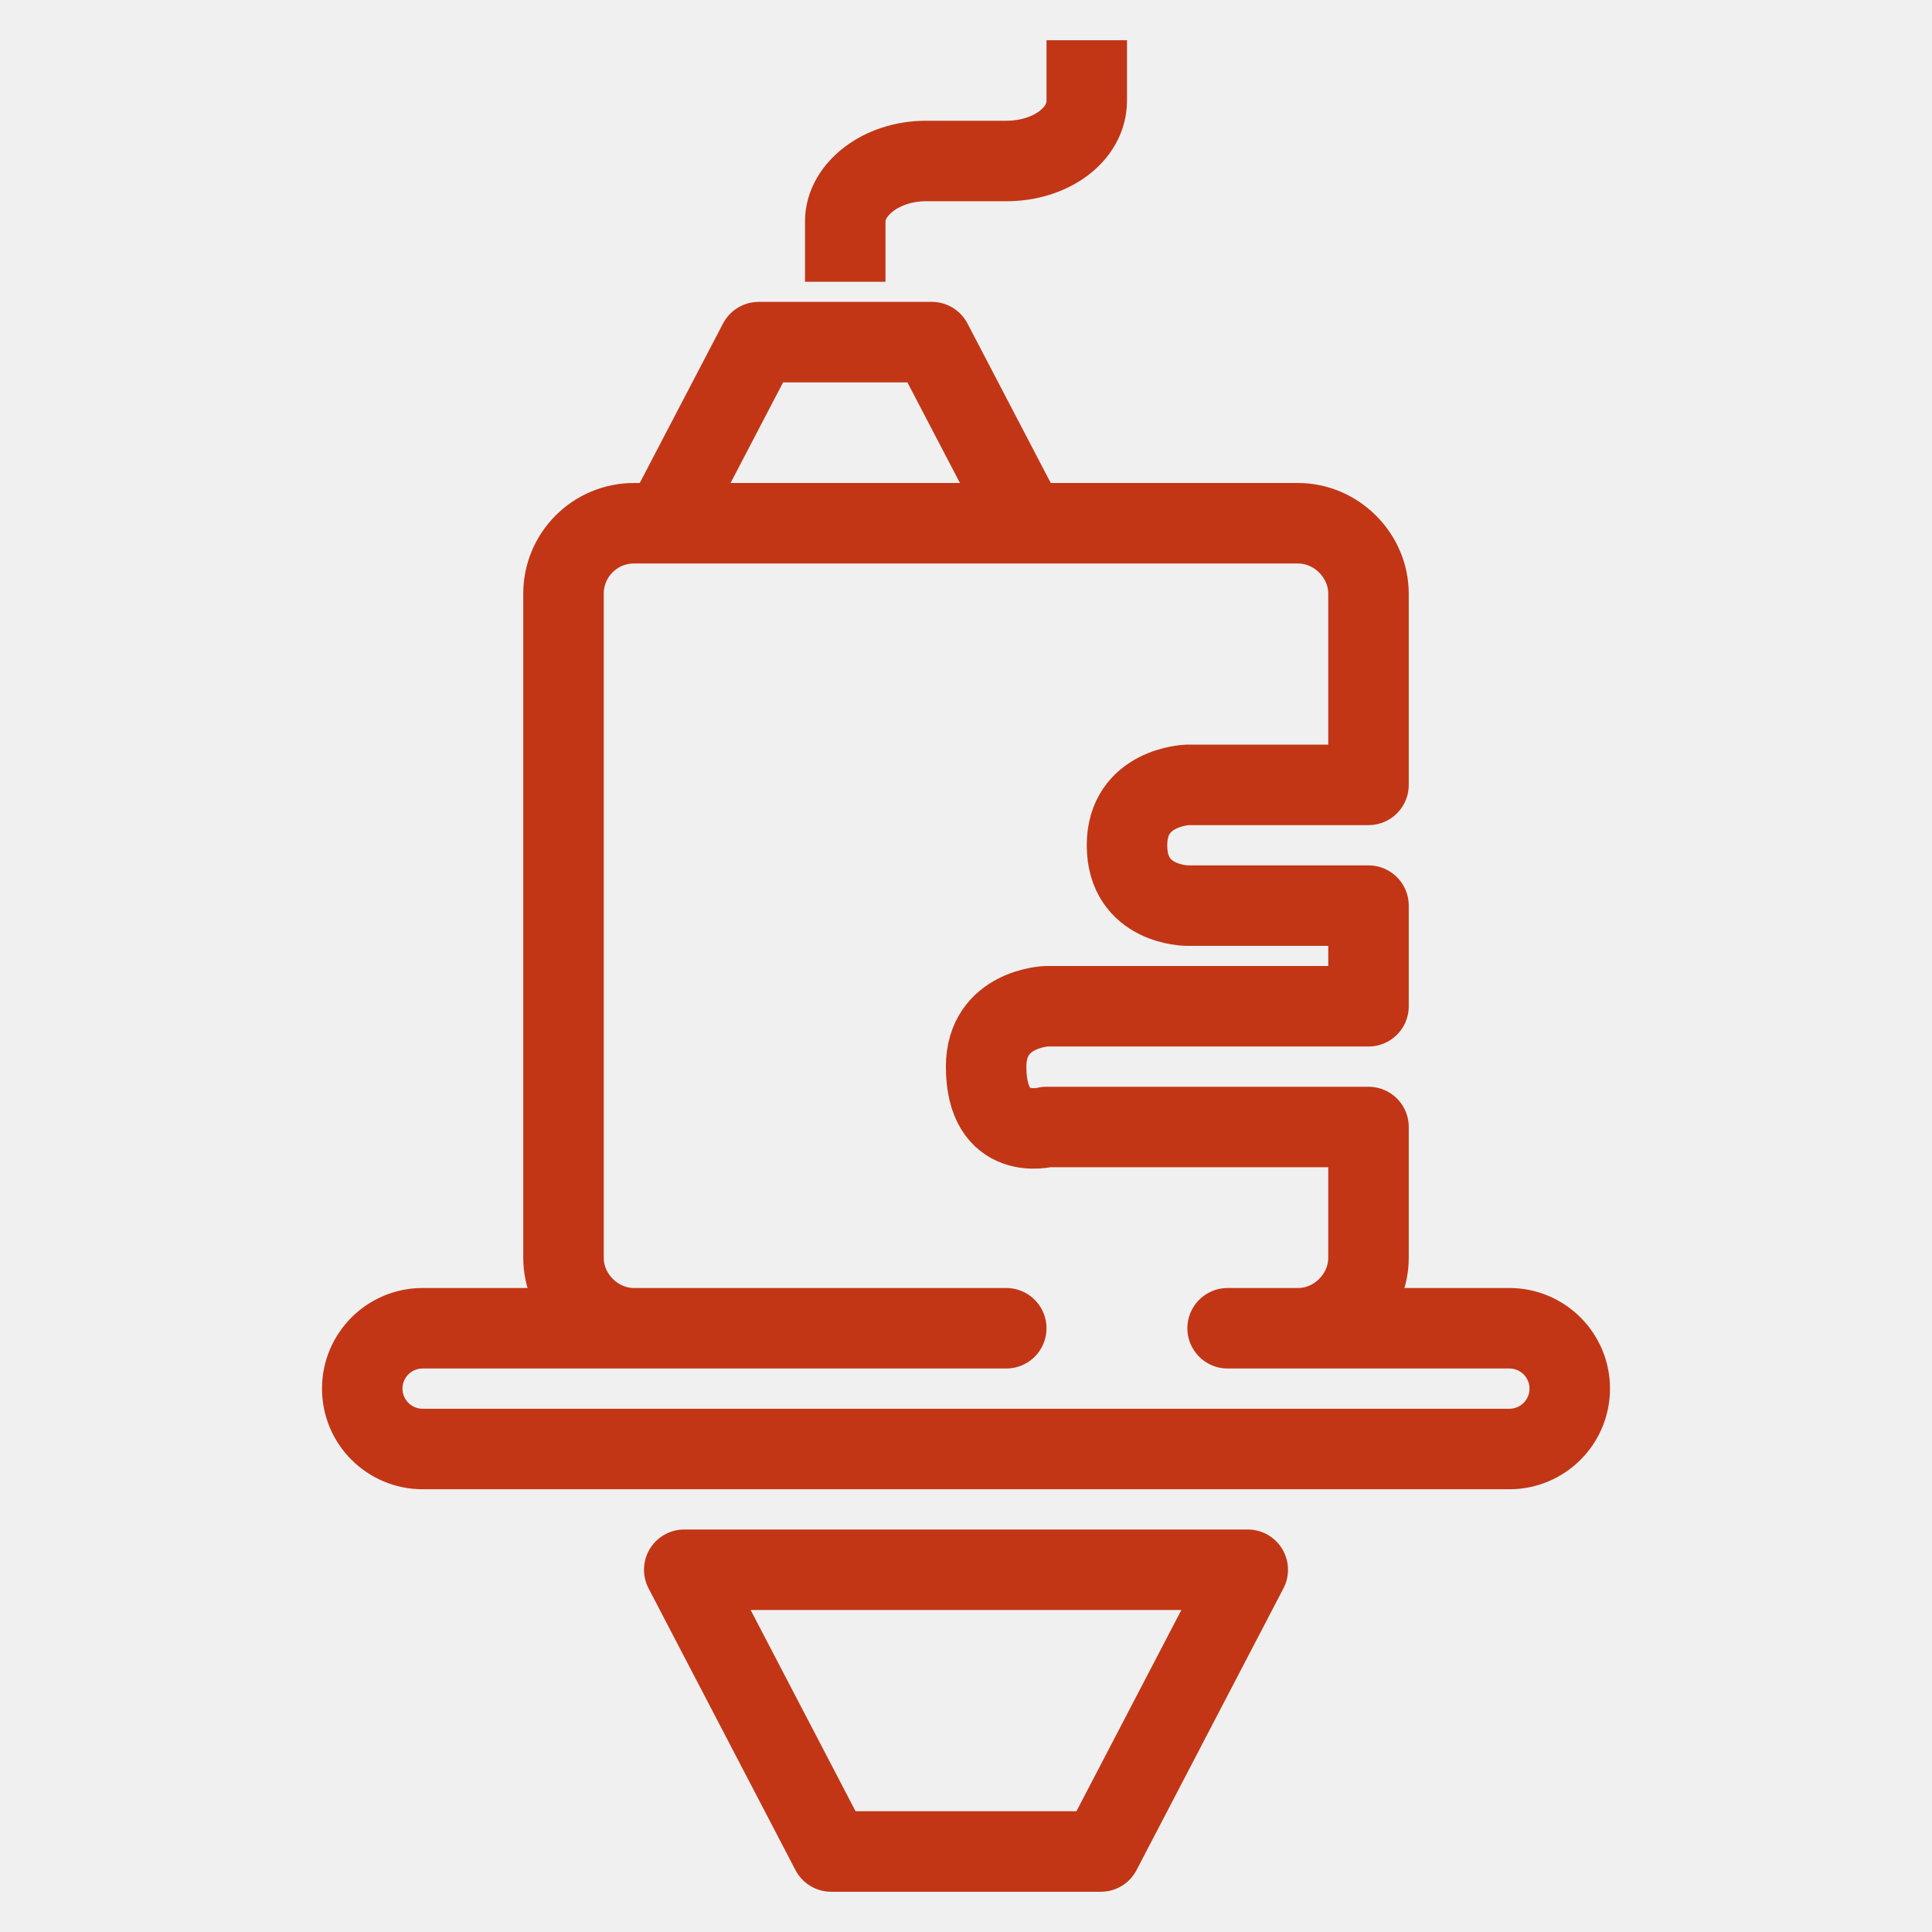
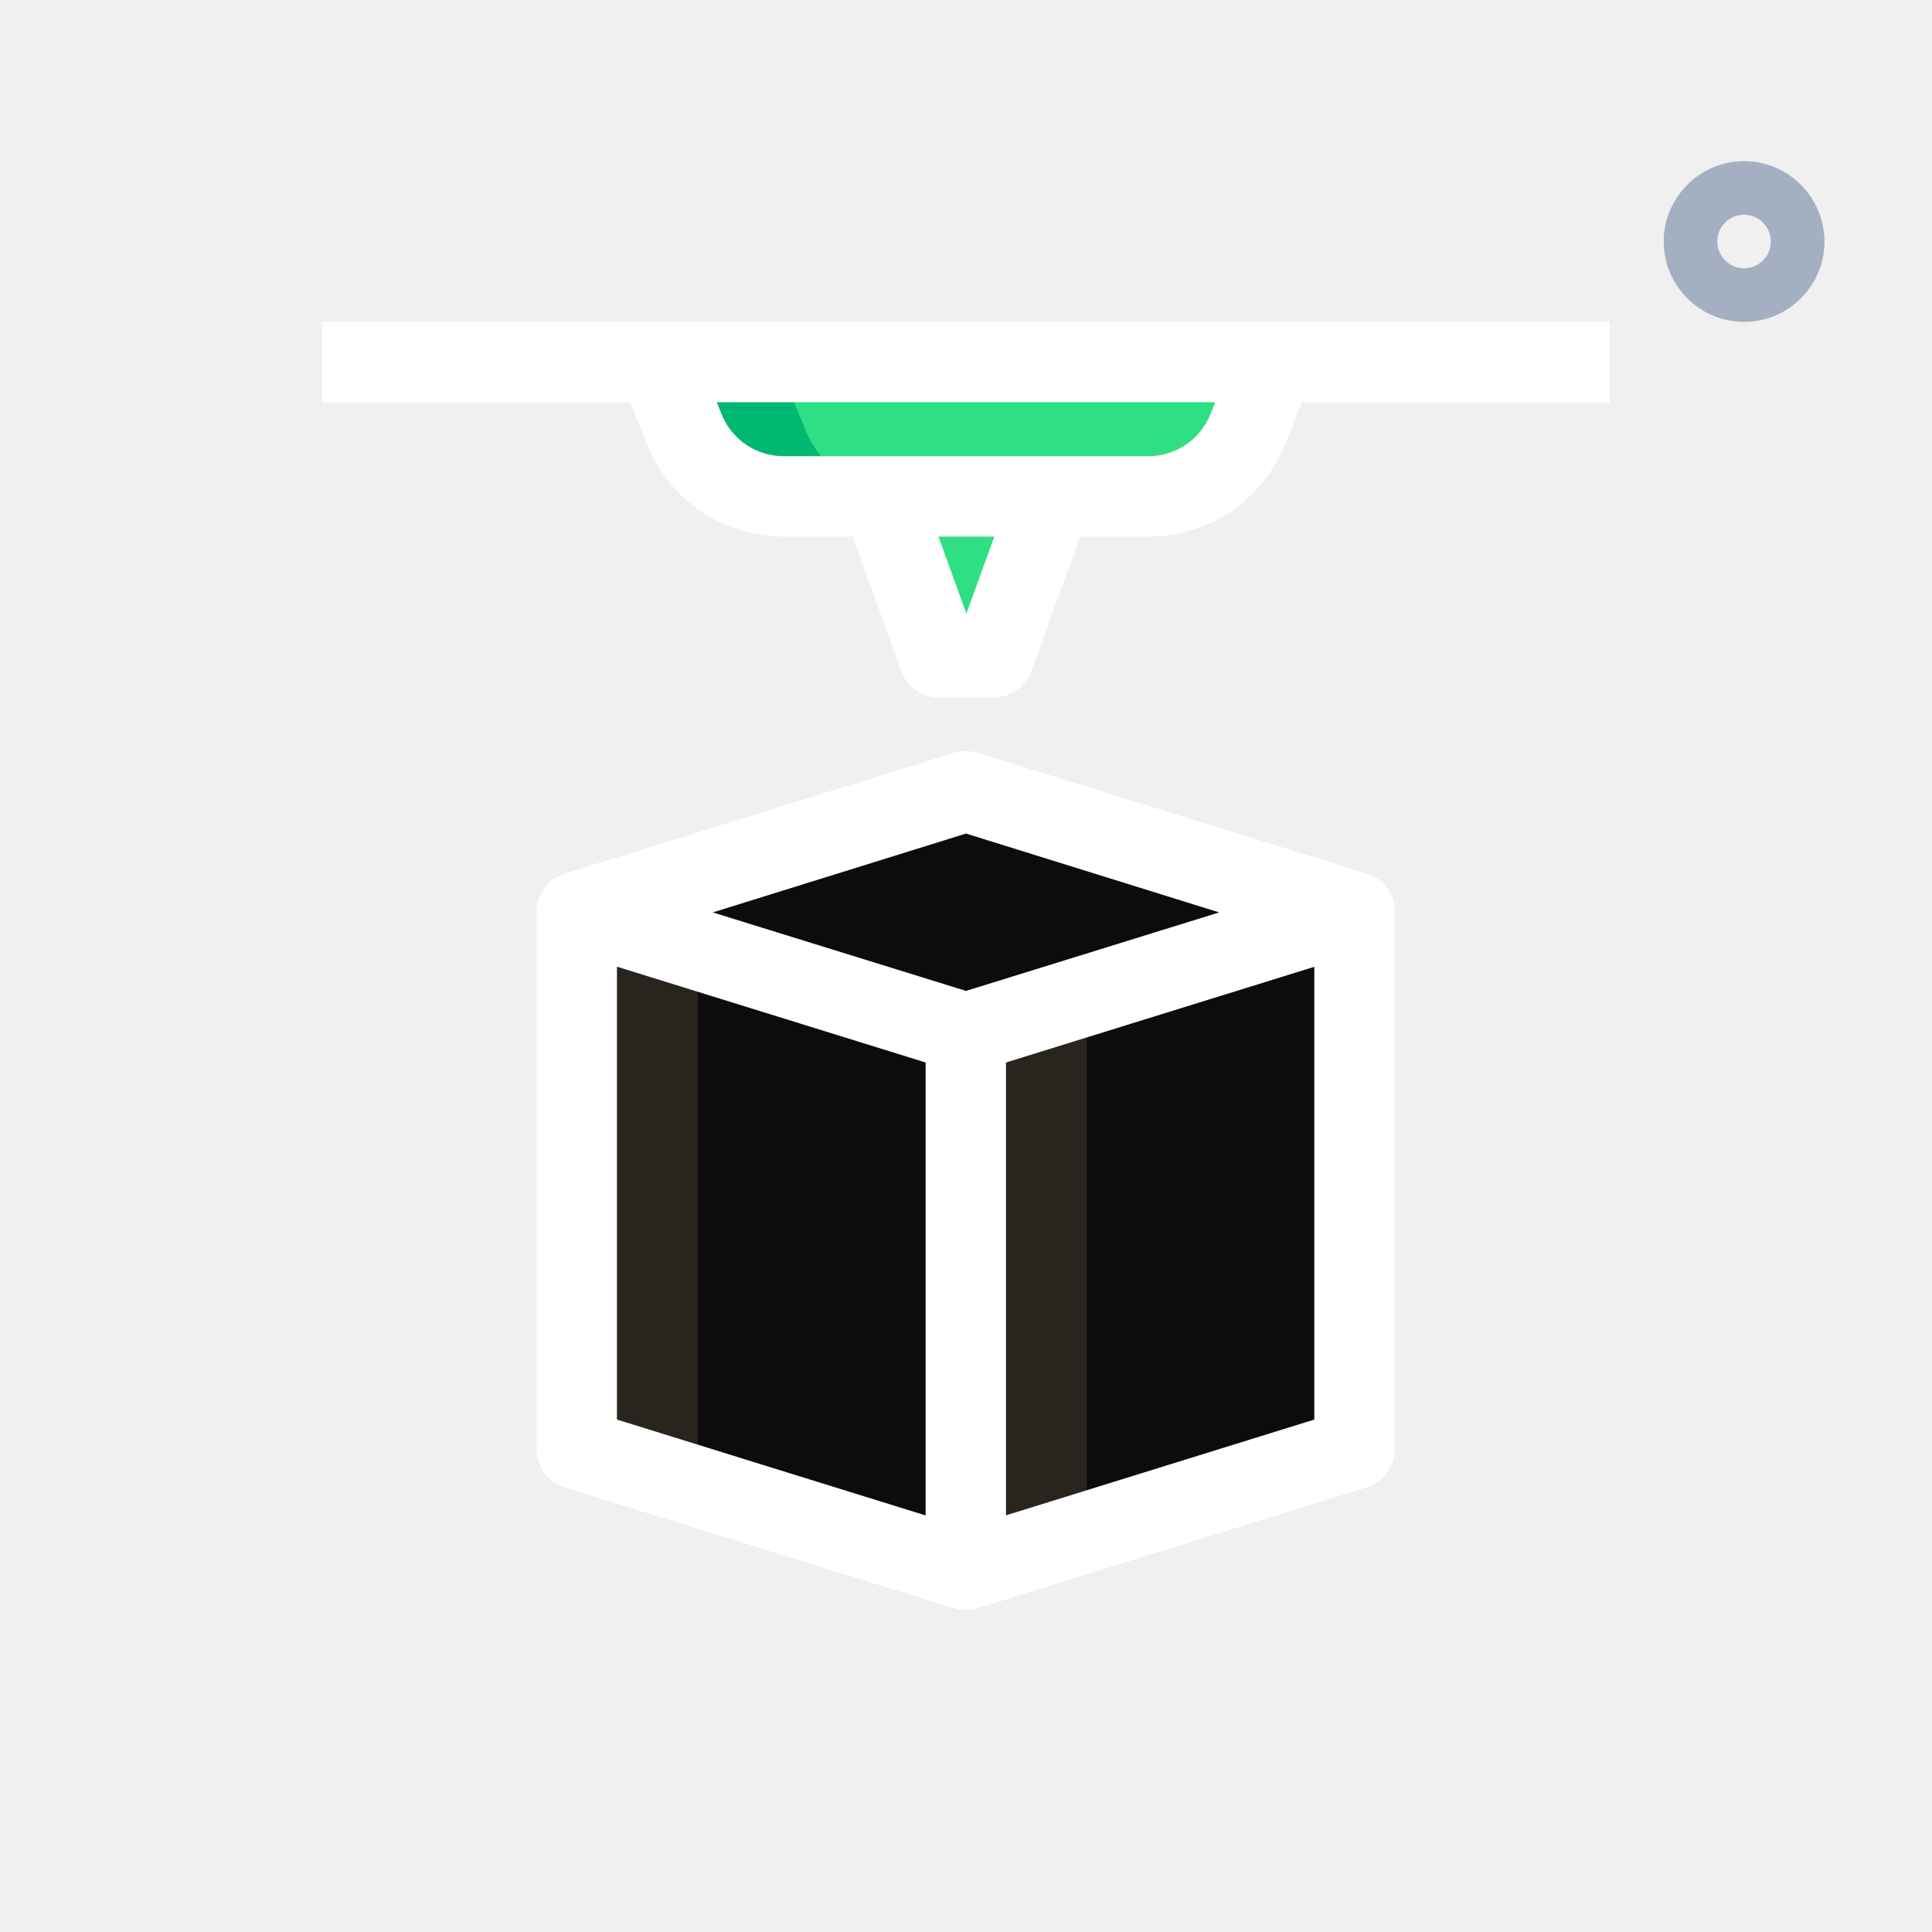
- <svg xmlns="http://www.w3.org/2000/svg" id="Layer_1" viewBox="0 0 96 96">
-   <style>.st1{fill:none;stroke:#c23616;stroke-width:4;stroke-linecap:round;stroke-linejoin:round;stroke-miterlimit:10}</style>
-   <path d="M61 66h14a3 3 0 0 1 3 3 3 3 0 0 1-3 3H21a3 3 0 0 1-3-3 3 3 0 0 1 3-3h29M54.7 92H41.3L34 78h28zM64 66h.5c1.9 0 3.5-1.6 3.5-3.5V56H52s-3 .8-3-3c0-2.9 3-3 3-3h16v-5h-9s-3 0-3-3c0-2.9 3-3 3-3h9v-9.5c0-1.9-1.6-3.5-3.5-3.5h-33a3.5 3.5 0 0 0-3.5 3.5v33c0 1.9 1.6 3.5 3.5 3.5h.5M37.7 17h8.6l4.7 9H33z" class="st1" />
-   <path fill="none" stroke="#c23616" stroke-linejoin="round" stroke-miterlimit="10" stroke-width="4" d="M42 14v-3c0-1.6 1.8-3 4-3h4c2.2 0 4-1.3 4-3V2" />
+ <svg xmlns="http://www.w3.org/2000/svg" version="1.1" id="_x31__x2C_5" x="0px" y="0px" viewBox="0 0 512 512" style="enable-background:new 0 0 512 512;" xml:space="preserve">
+   <style type="text/css">
+ 	.st0{fill:#A4AFC1;}
+ 	.st1{fill:#2FDF84;}
+ 	.st2{fill:#0C0C0E;}
+ 	.st3{fill:#00B871;}
+ 	.st4{fill:#2A241E;}
+ 	.st5{fill:#FFFFFF;}
+ </style>
+   <path class="st0" d="M462.2,85.3c-11.8,0-21.3-9.6-21.3-21.3s9.6-21.3,21.3-21.3s21.3,9.6,21.3,21.3S474,85.3,462.2,85.3z   M462.2,56.9c-3.9,0-7.1,3.2-7.1,7.1c0,3.9,3.2,7.1,7.1,7.1s7.1-3.2,7.1-7.1C469.3,60.1,466.1,56.9,462.2,56.9z" />
+   <path class="st1" d="M337.8,96l-7.1,17.6c-4.3,10.8-14.8,17.9-26.3,17.9h-96.7c-11.5,0-22-7.1-26.3-17.9L174.2,96H337.8z" />
+   <path class="st1" d="M278.6,131.6l-15.5,42.7h-14.2l-15.5-42.7H278.6z" />
+   <g>
+     <path class="st2" d="M359.1,241.8l-103.1,32l-103.1-32l103.1-32L359.1,241.8z" />
+     <path class="st2" d="M359.1,241.8V384L256,416V273.8L359.1,241.8z" />
+     <path class="st2" d="M256,273.8V416l-103.1-32V241.8L256,273.8z" />
+   </g>
+   <path class="st3" d="M213.3,113.6L206.2,96h-32l7.1,17.6c4.3,10.8,14.8,17.9,26.3,17.9h32C228.1,131.6,217.6,124.4,213.3,113.6z" />
+   <path class="st4" d="M288,273.8l71.1-22.1v-9.9l-103.1,32V416l32-9.9V273.8z" />
+   <path class="st4" d="M184.9,384V251.7l-32-9.9V384L256,416v-9.9L184.9,384z" />
+   <path class="st5" d="M85.3,85.3h341.3v21.3H85.3V85.3z" />
+   <path class="st5" d="M304.3,142.2h-96.6c-16.1,0-30.3-9.7-36.3-24.6l-7.1-17.7l19.8-7.9l7.1,17.7c2.7,6.8,9.2,11.2,16.5,11.2h96.6  c7.3,0,13.8-4.4,16.5-11.2l7.1-17.7l19.8,7.9l-7.1,17.7C334.6,132.6,320.4,142.2,304.3,142.2z" />
+   <path class="st5" d="M263.1,184.9h-14.2c-4.5,0-8.5-2.8-10-7l-14.2-39.1l20.1-7.3l11.3,31.1l11.3-31.1l20.1,7.3l-14.2,39.1  C271.6,182.1,267.6,184.9,263.1,184.9L263.1,184.9z" />
+   <path class="st5" d="M256,284.4c-1.1,0-2.1-0.2-3.2-0.5l-103.1-32c-4.5-1.4-7.5-5.5-7.5-10.2s3-8.8,7.5-10.2l103.1-32  c2.1-0.6,4.3-0.6,6.3,0l103.1,32c4.5,1.4,7.5,5.5,7.5,10.2s-3,8.8-7.5,10.2l-103.1,32C258.1,284.3,257.1,284.4,256,284.4z   M188.9,241.8l67.1,20.8l67.1-20.8L256,220.9L188.9,241.8z" />
+   <path class="st5" d="M256,426.7c-1.1,0-2.1-0.2-3.2-0.5l-103.1-32c-4.5-1.4-7.5-5.5-7.5-10.2V241.8h21.3v134.4l92.4,28.7l92.4-28.7  V241.8h21.3V384c0,4.7-3,8.8-7.5,10.2l-103.1,32C258.1,426.5,257.1,426.7,256,426.7z" />
+   <path class="st5" d="M245.3,273.8h21.3V416h-21.3V273.8z" />
</svg>
